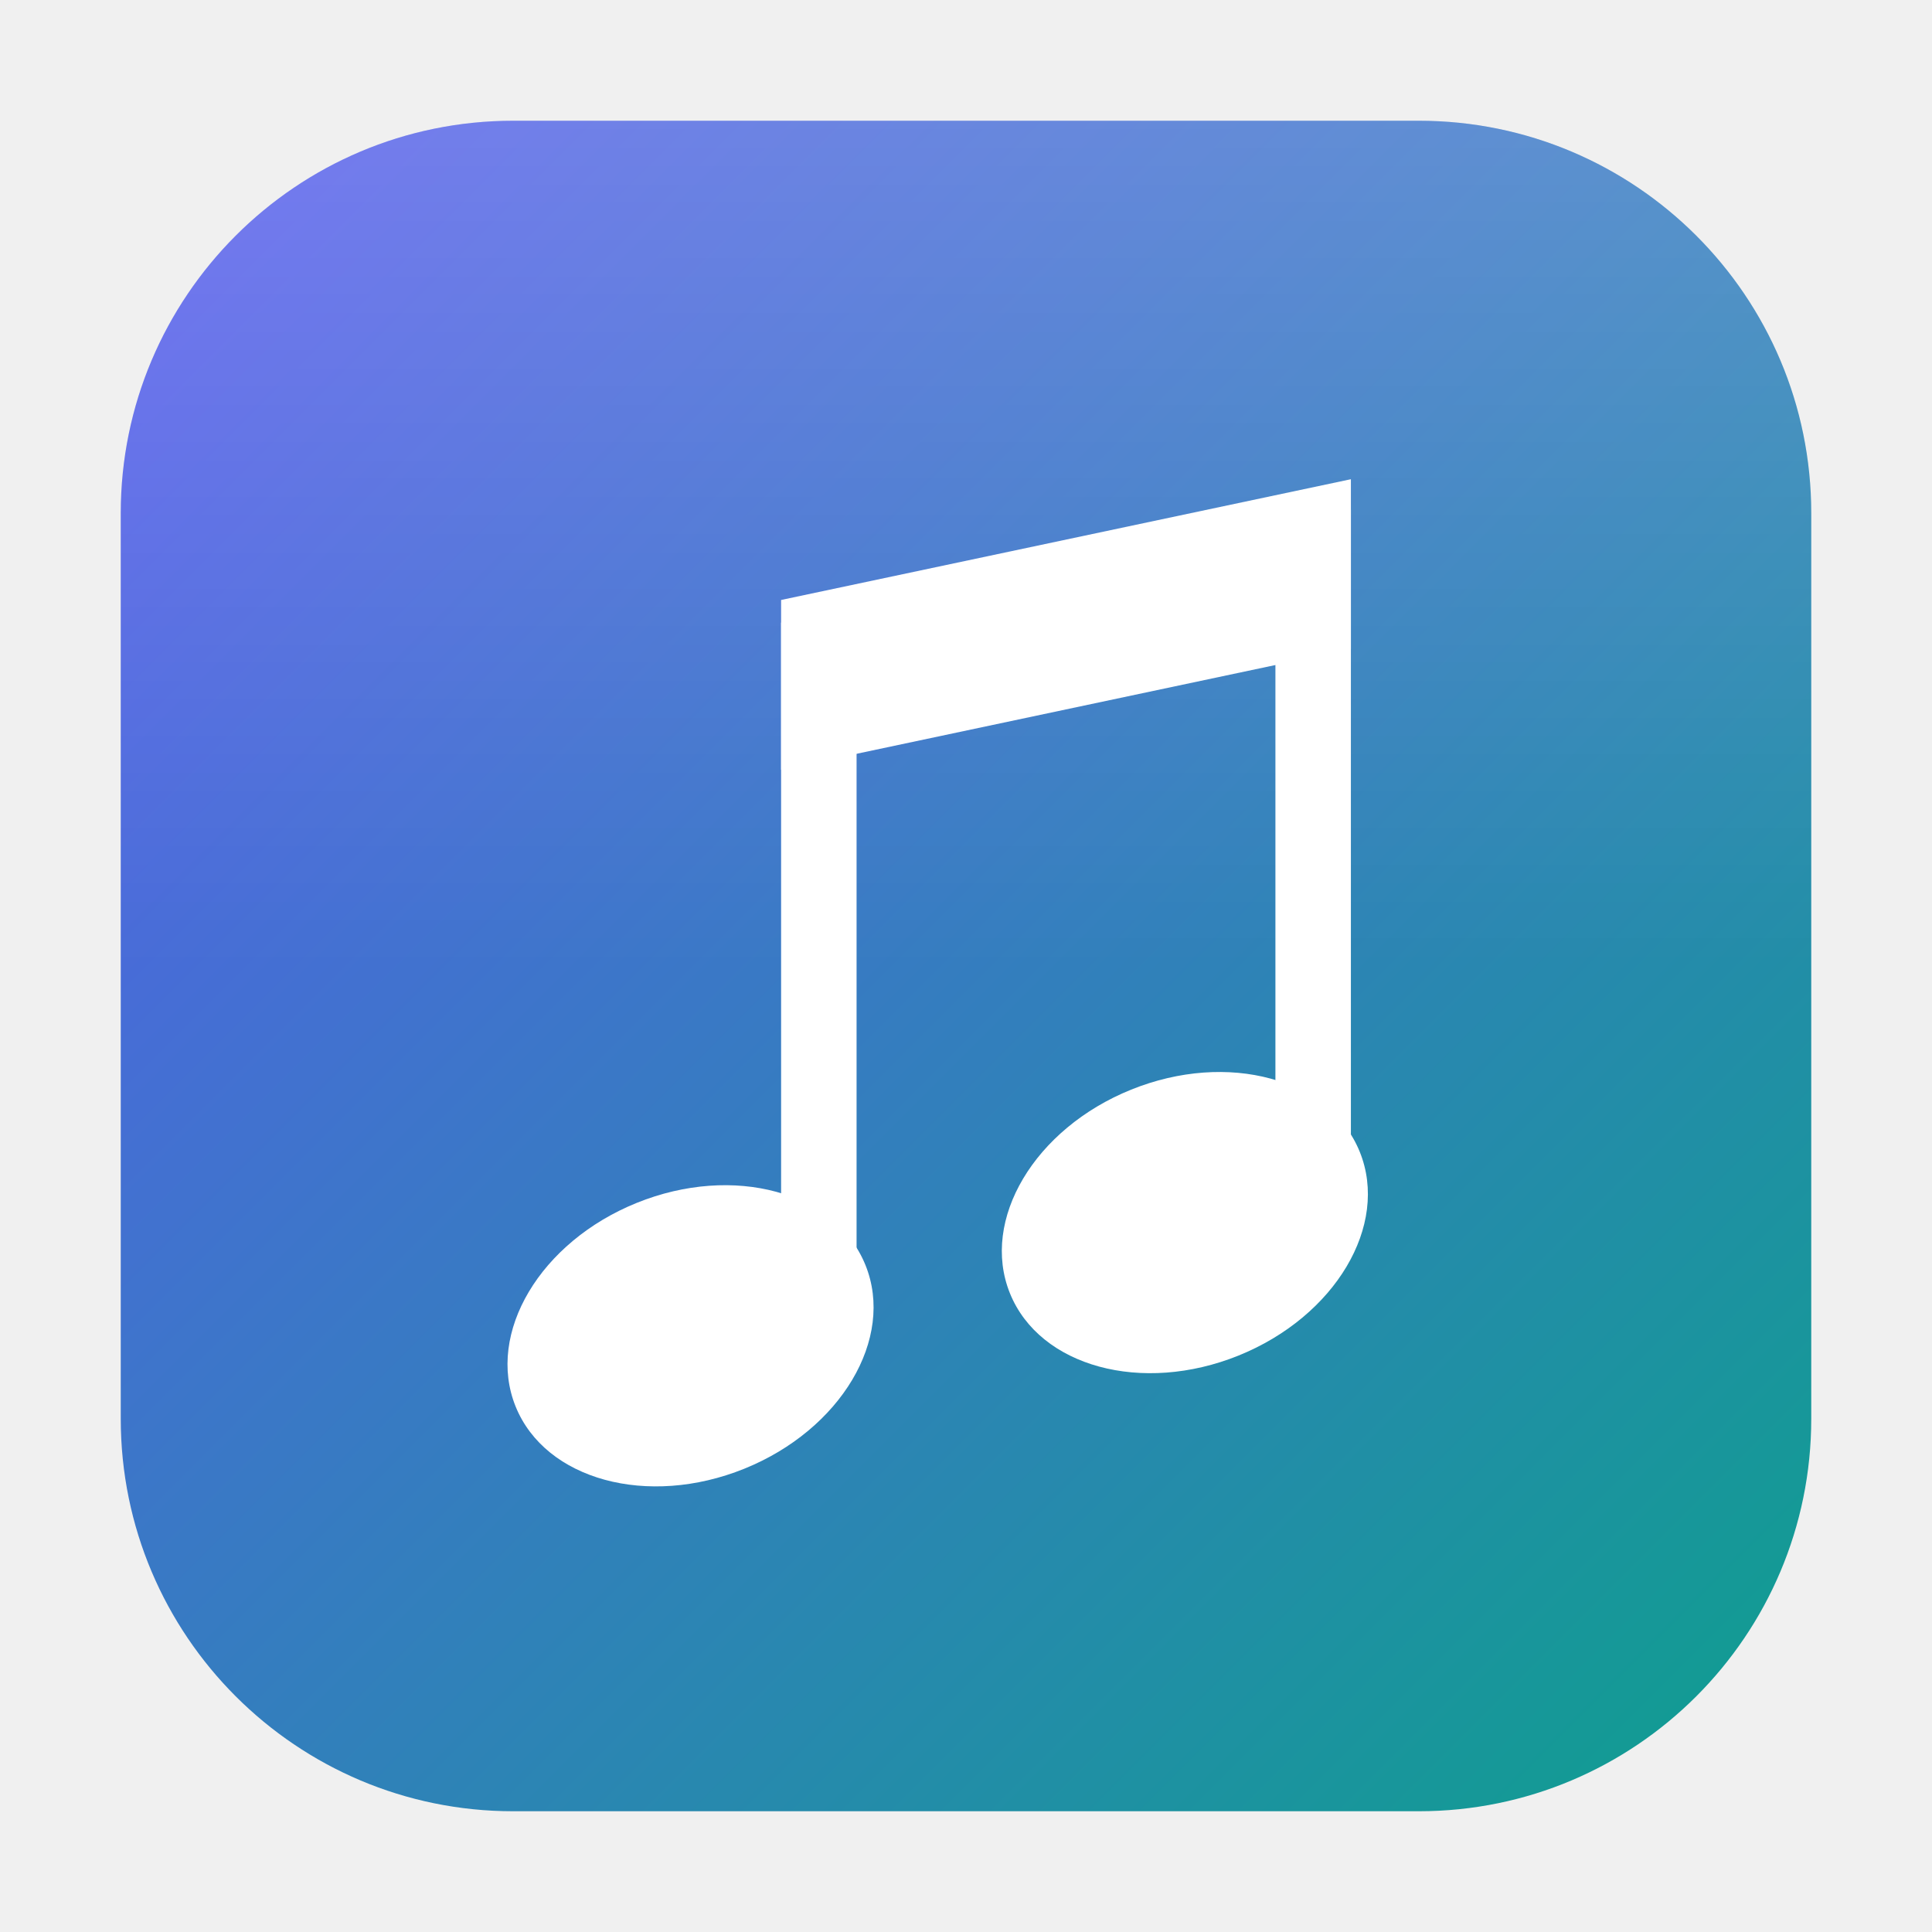
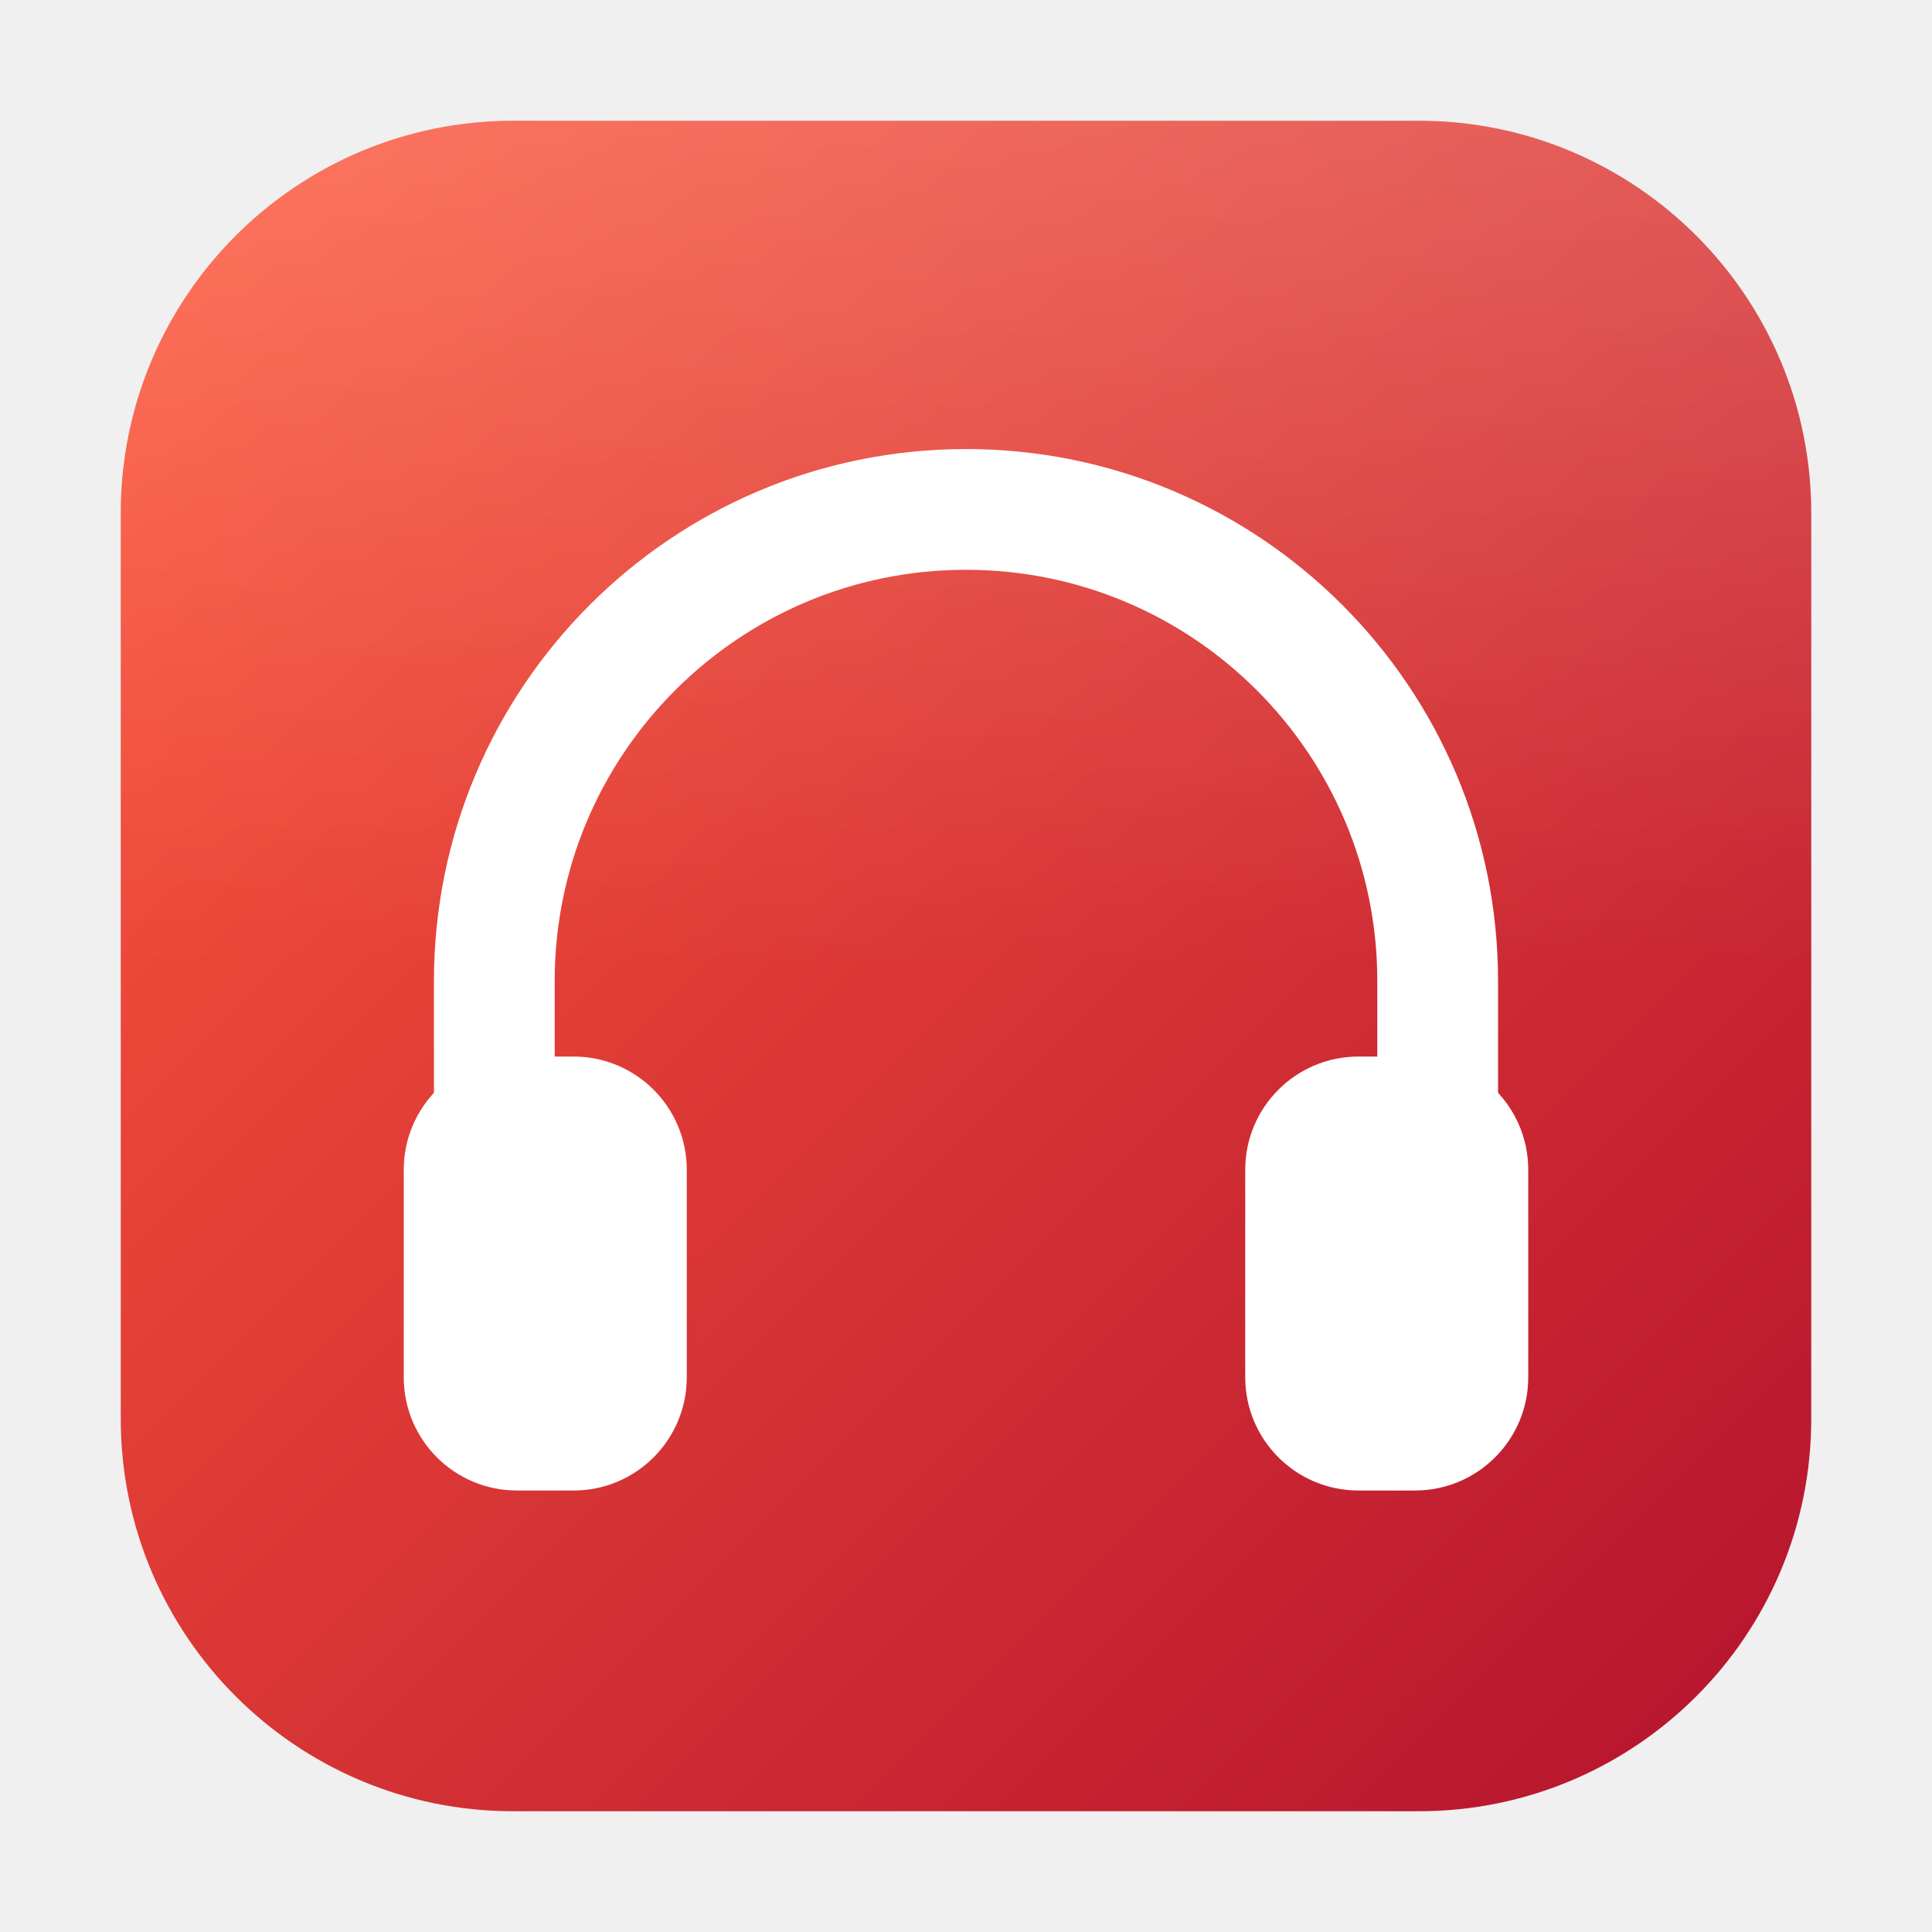
<svg xmlns="http://www.w3.org/2000/svg" viewBox="0 0 1024 1024">
  <defs>
    <linearGradient id="bg" x1="0" y1="0" x2="1" y2="1">
-       <stop offset="0" stop-color="#5B5BF0" />
-       <stop offset="1" stop-color="#0E9F8E" />
+       <stop offset="0" stop-color="#FF5A3C" />
+       <stop offset="1" stop-color="#B3122E" />
    </linearGradient>
    <linearGradient id="shine" x1="0" y1="0" x2="0" y2="1">
-       <stop offset="0" stop-color="#ffffff" stop-opacity="0.18" />
-       <stop offset="0.5" stop-color="#ffffff" stop-opacity="0" />
+       <stop offset="0" stop-color="#fff" stop-opacity="0.18" />
+       <stop offset="0.5" stop-color="#fff" stop-opacity="0" />
    </linearGradient>
  </defs>
  <rect x="64" y="64" width="896" height="896" rx="208" fill="url(#bg)" />
  <rect x="64" y="64" width="896" height="896" rx="208" fill="url(#shine)" />
-   <g fill="#ffffff">
-     <path d="M414 318 L716 254 L716 344 L414 408 Z" />
-     <rect x="414" y="330" width="40" height="370" />
-     <rect x="676" y="270" width="40" height="370" />
-     <ellipse cx="366" cy="708" rx="100" ry="76" transform="rotate(-22 366 708)" />
-     <ellipse cx="628" cy="648" rx="100" ry="76" transform="rotate(-22 628 648)" />
-   </g>
+   <path d="M262 600 V520 a250 250 0 0 1 500 0 V600" fill="none" stroke="#fff" stroke-width="64" stroke-linecap="round" />
+   <rect x="214" y="560" width="150" height="230" rx="60" fill="#fff" />
+   <rect x="660" y="560" width="150" height="230" rx="60" fill="#fff" />
</svg>
